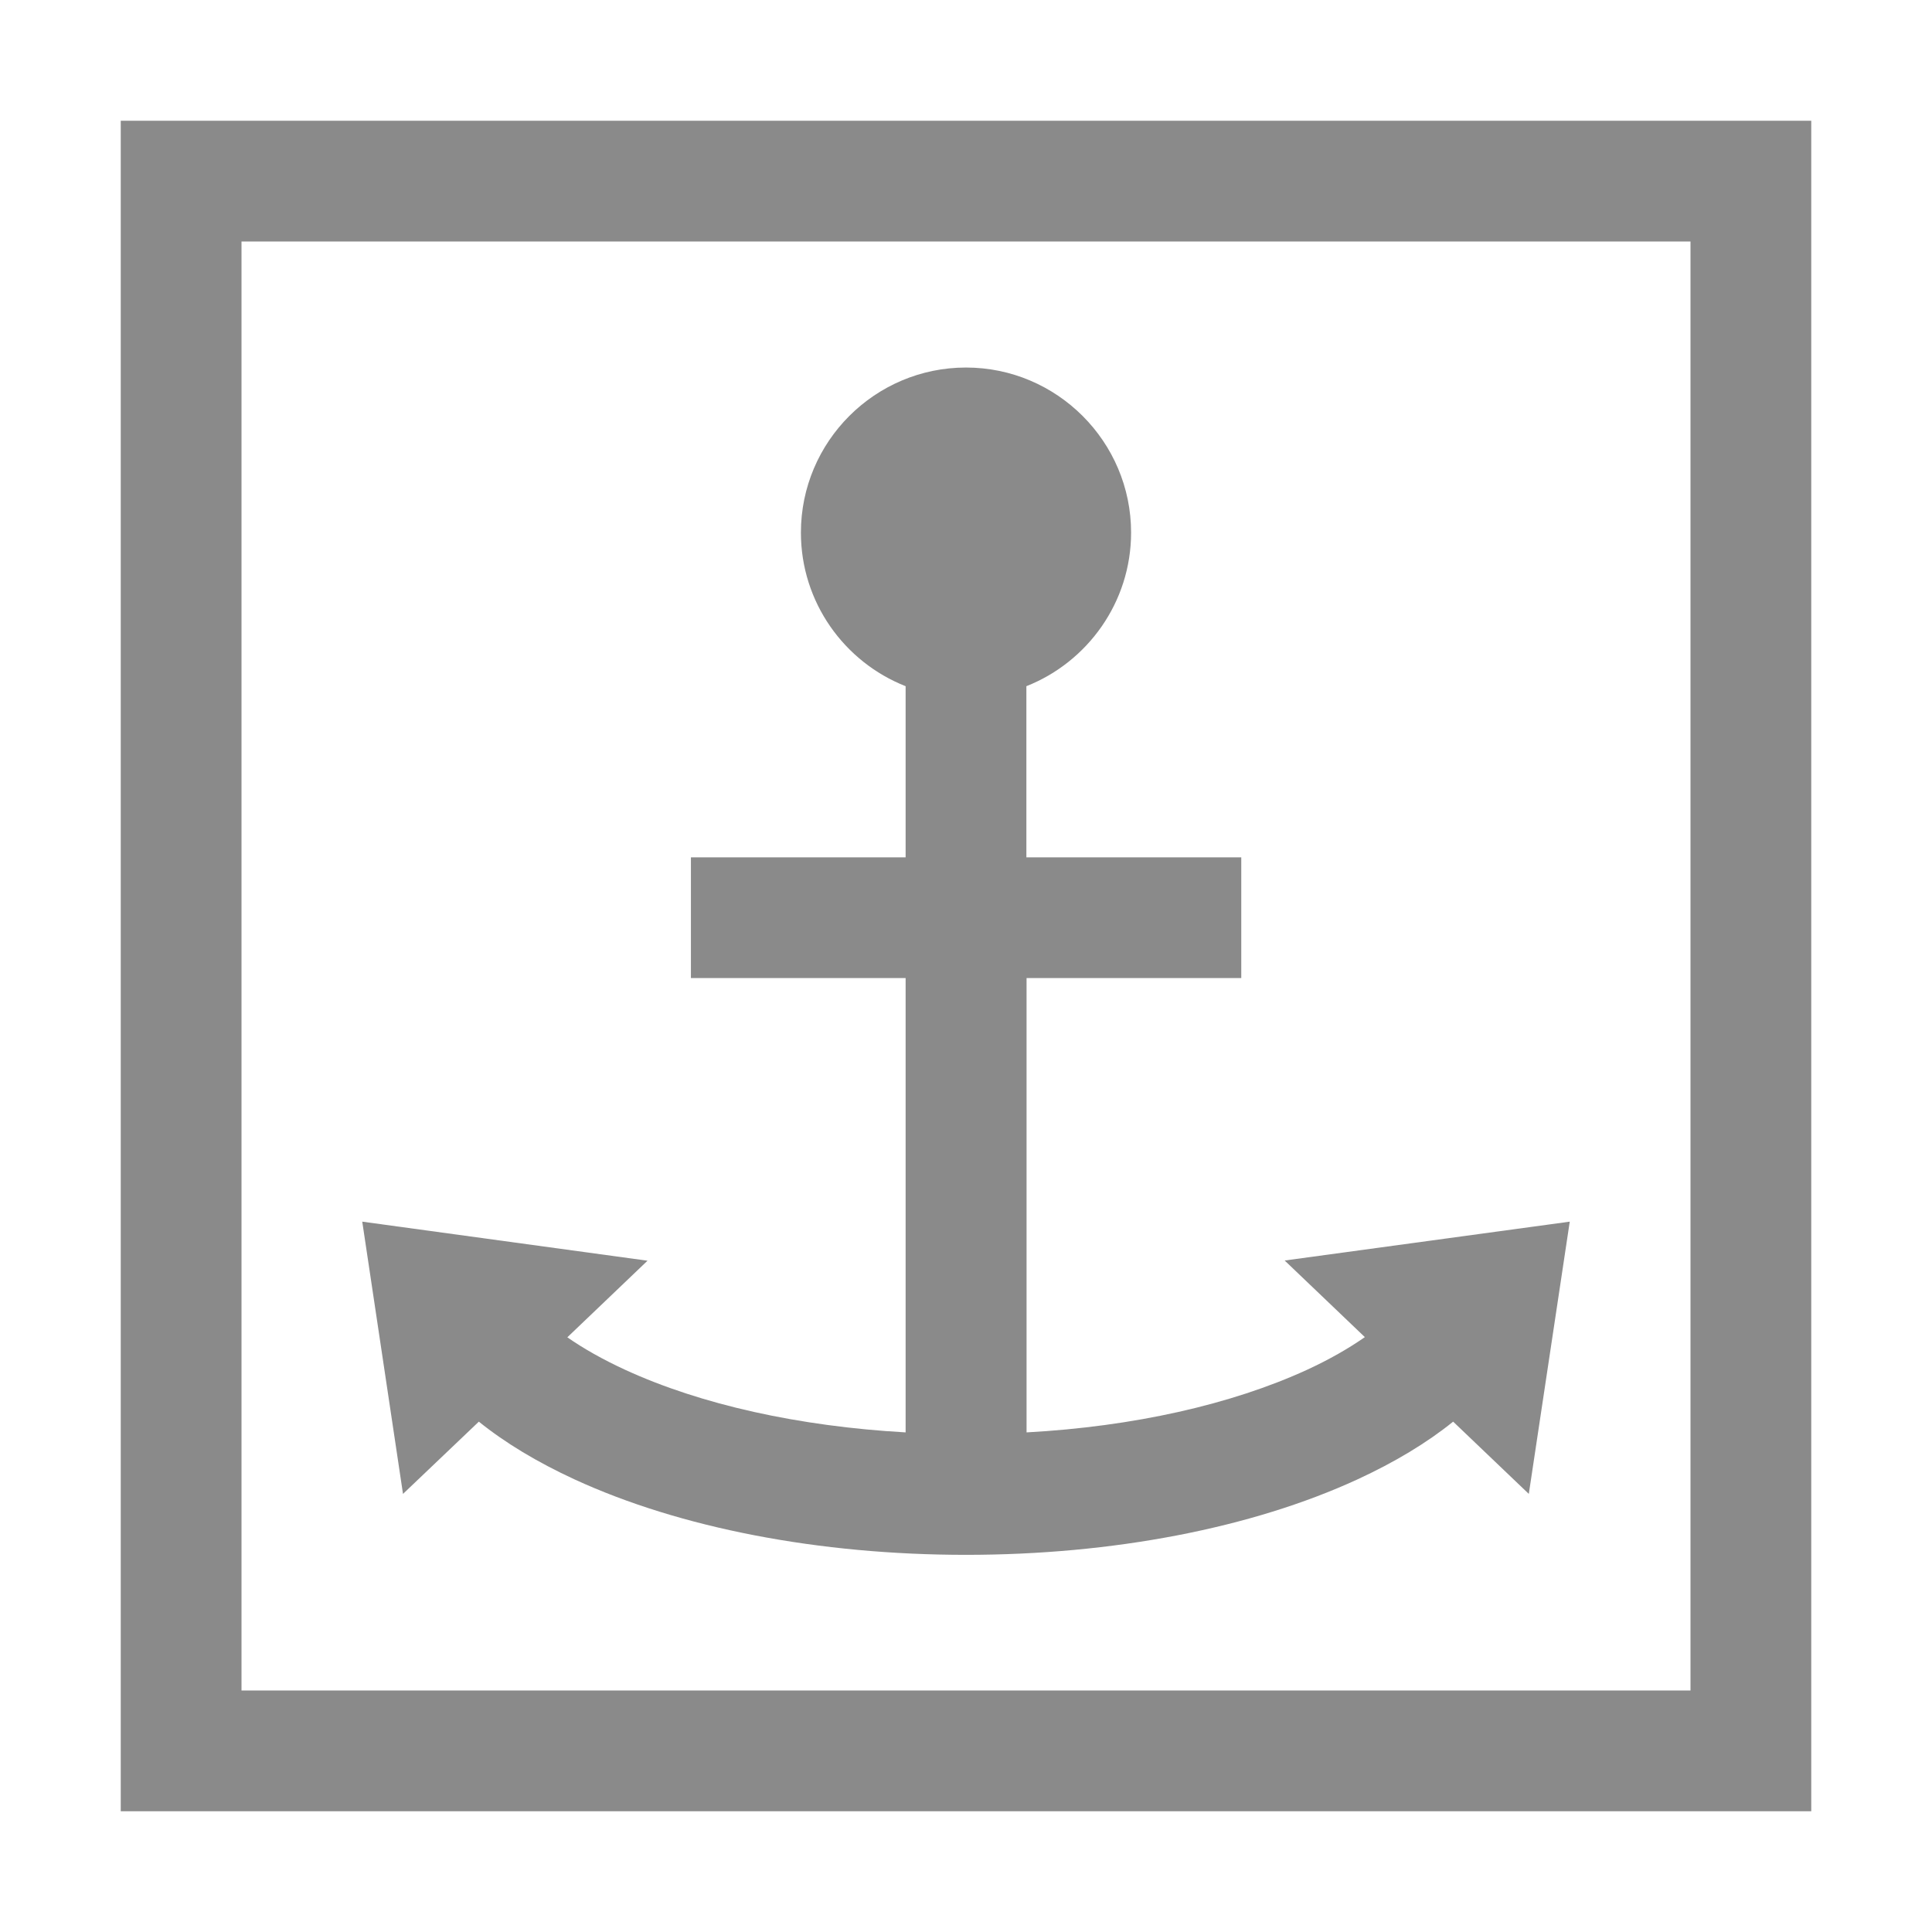
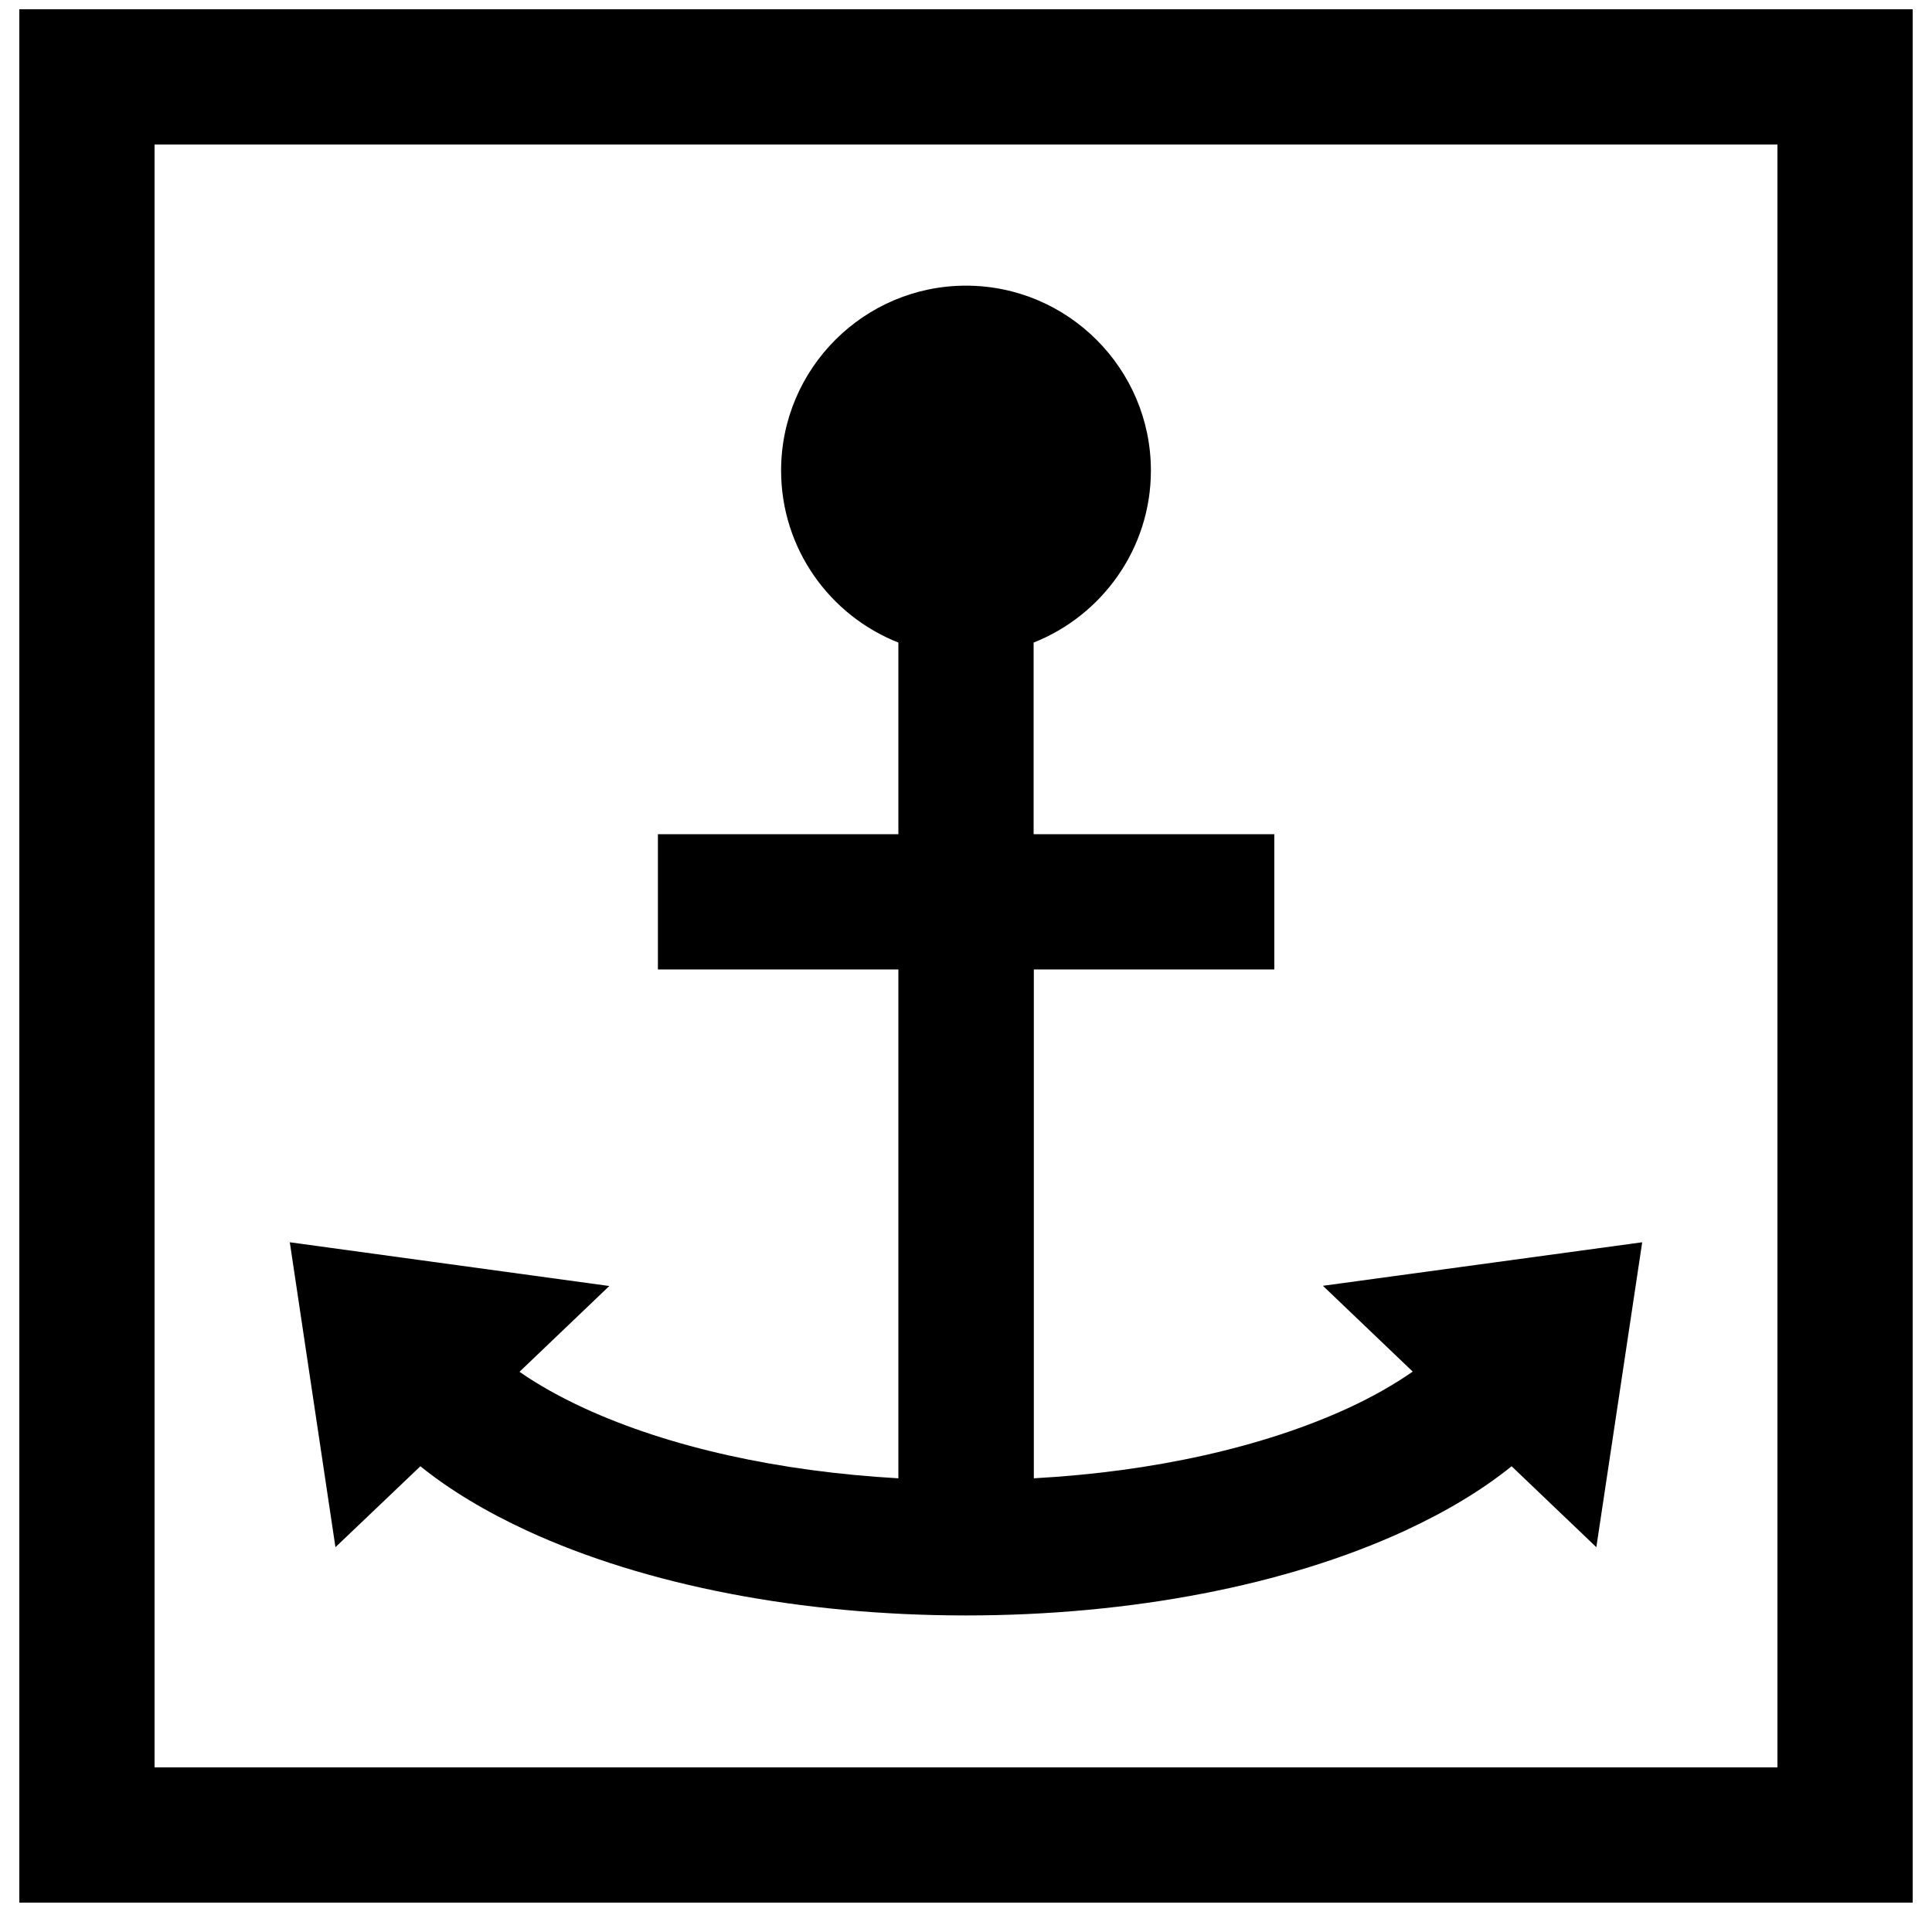
- <svg xmlns="http://www.w3.org/2000/svg" t="1683599828185" class="icon" viewBox="0 0 1024 1024" version="1.1" p-id="1741" width="200" height="200">
-   <path d="M64 64v896h896V64H64z m832 832H128V128h768v768z" fill="#8a8a8a" p-id="1742" />
-   <path d="M253.8 753.5c14 11.3 31 21.5 50.7 30.6 56 25.8 129.7 40 207.5 40s151.5-14.2 207.5-40c19.7-9.1 36.7-19.3 50.7-30.6l40.1 38.3L832 647.5l-151.1 20.6 42.5 40.6c-8.6 6-18.9 11.9-30.6 17.3-40.3 18.5-92.2 30.1-148.7 33.2V518.4h113.8v-64H544v-90.7c32.4-12.8 55.5-44.5 55.5-81.4 0-48.2-39.3-87.5-87.5-87.5s-87.5 39.2-87.5 87.5c0 36.9 23 68.6 55.5 81.4v90.7H366.2v64H480v240.8c-56.5-3.2-108.5-14.7-148.7-33.2-11.7-5.4-22-11.2-30.6-17.2l42.5-40.6L192 647.5l21.6 144.3 40.2-38.3z" fill="#8a8a8a" p-id="1743" />
+ <svg xmlns="http://www.w3.org/2000/svg" t="1696660624387" class="icon" viewBox="0 0 1024 1024" version="1.1" p-id="5946" width="200" height="200">
+   <path d="M10.24 4.907v1003.52h1003.52V4.907H10.24z m931.84 931.84H81.92V76.587h860.16v860.16z" p-id="5947" />
+   <path d="M222.816 777.147c15.68 12.656 34.72 24.08 56.784 34.272 62.72 28.896 145.264 44.8 232.4 44.8s169.68-15.904 232.4-44.8c22.064-10.192 41.104-21.616 56.784-34.272l44.912 42.896L870.4 658.427l-169.232 23.072 47.6 45.472c-9.632 6.72-21.168 13.328-34.272 19.376-45.136 20.72-103.264 33.712-166.544 37.184V513.835h127.456v-71.68H547.84v-101.584c36.288-14.336 62.16-49.84 62.16-91.168 0-53.984-44.016-98-98-98s-98 43.904-98 98c0 41.328 25.76 76.832 62.16 91.168v101.584H348.704v71.68H476.16v269.696c-63.28-3.584-121.52-16.464-166.544-37.184-13.104-6.048-24.64-12.544-34.272-19.264l47.6-45.472L153.6 658.427l24.192 161.616 45.024-42.896z" p-id="5948" />
</svg>
